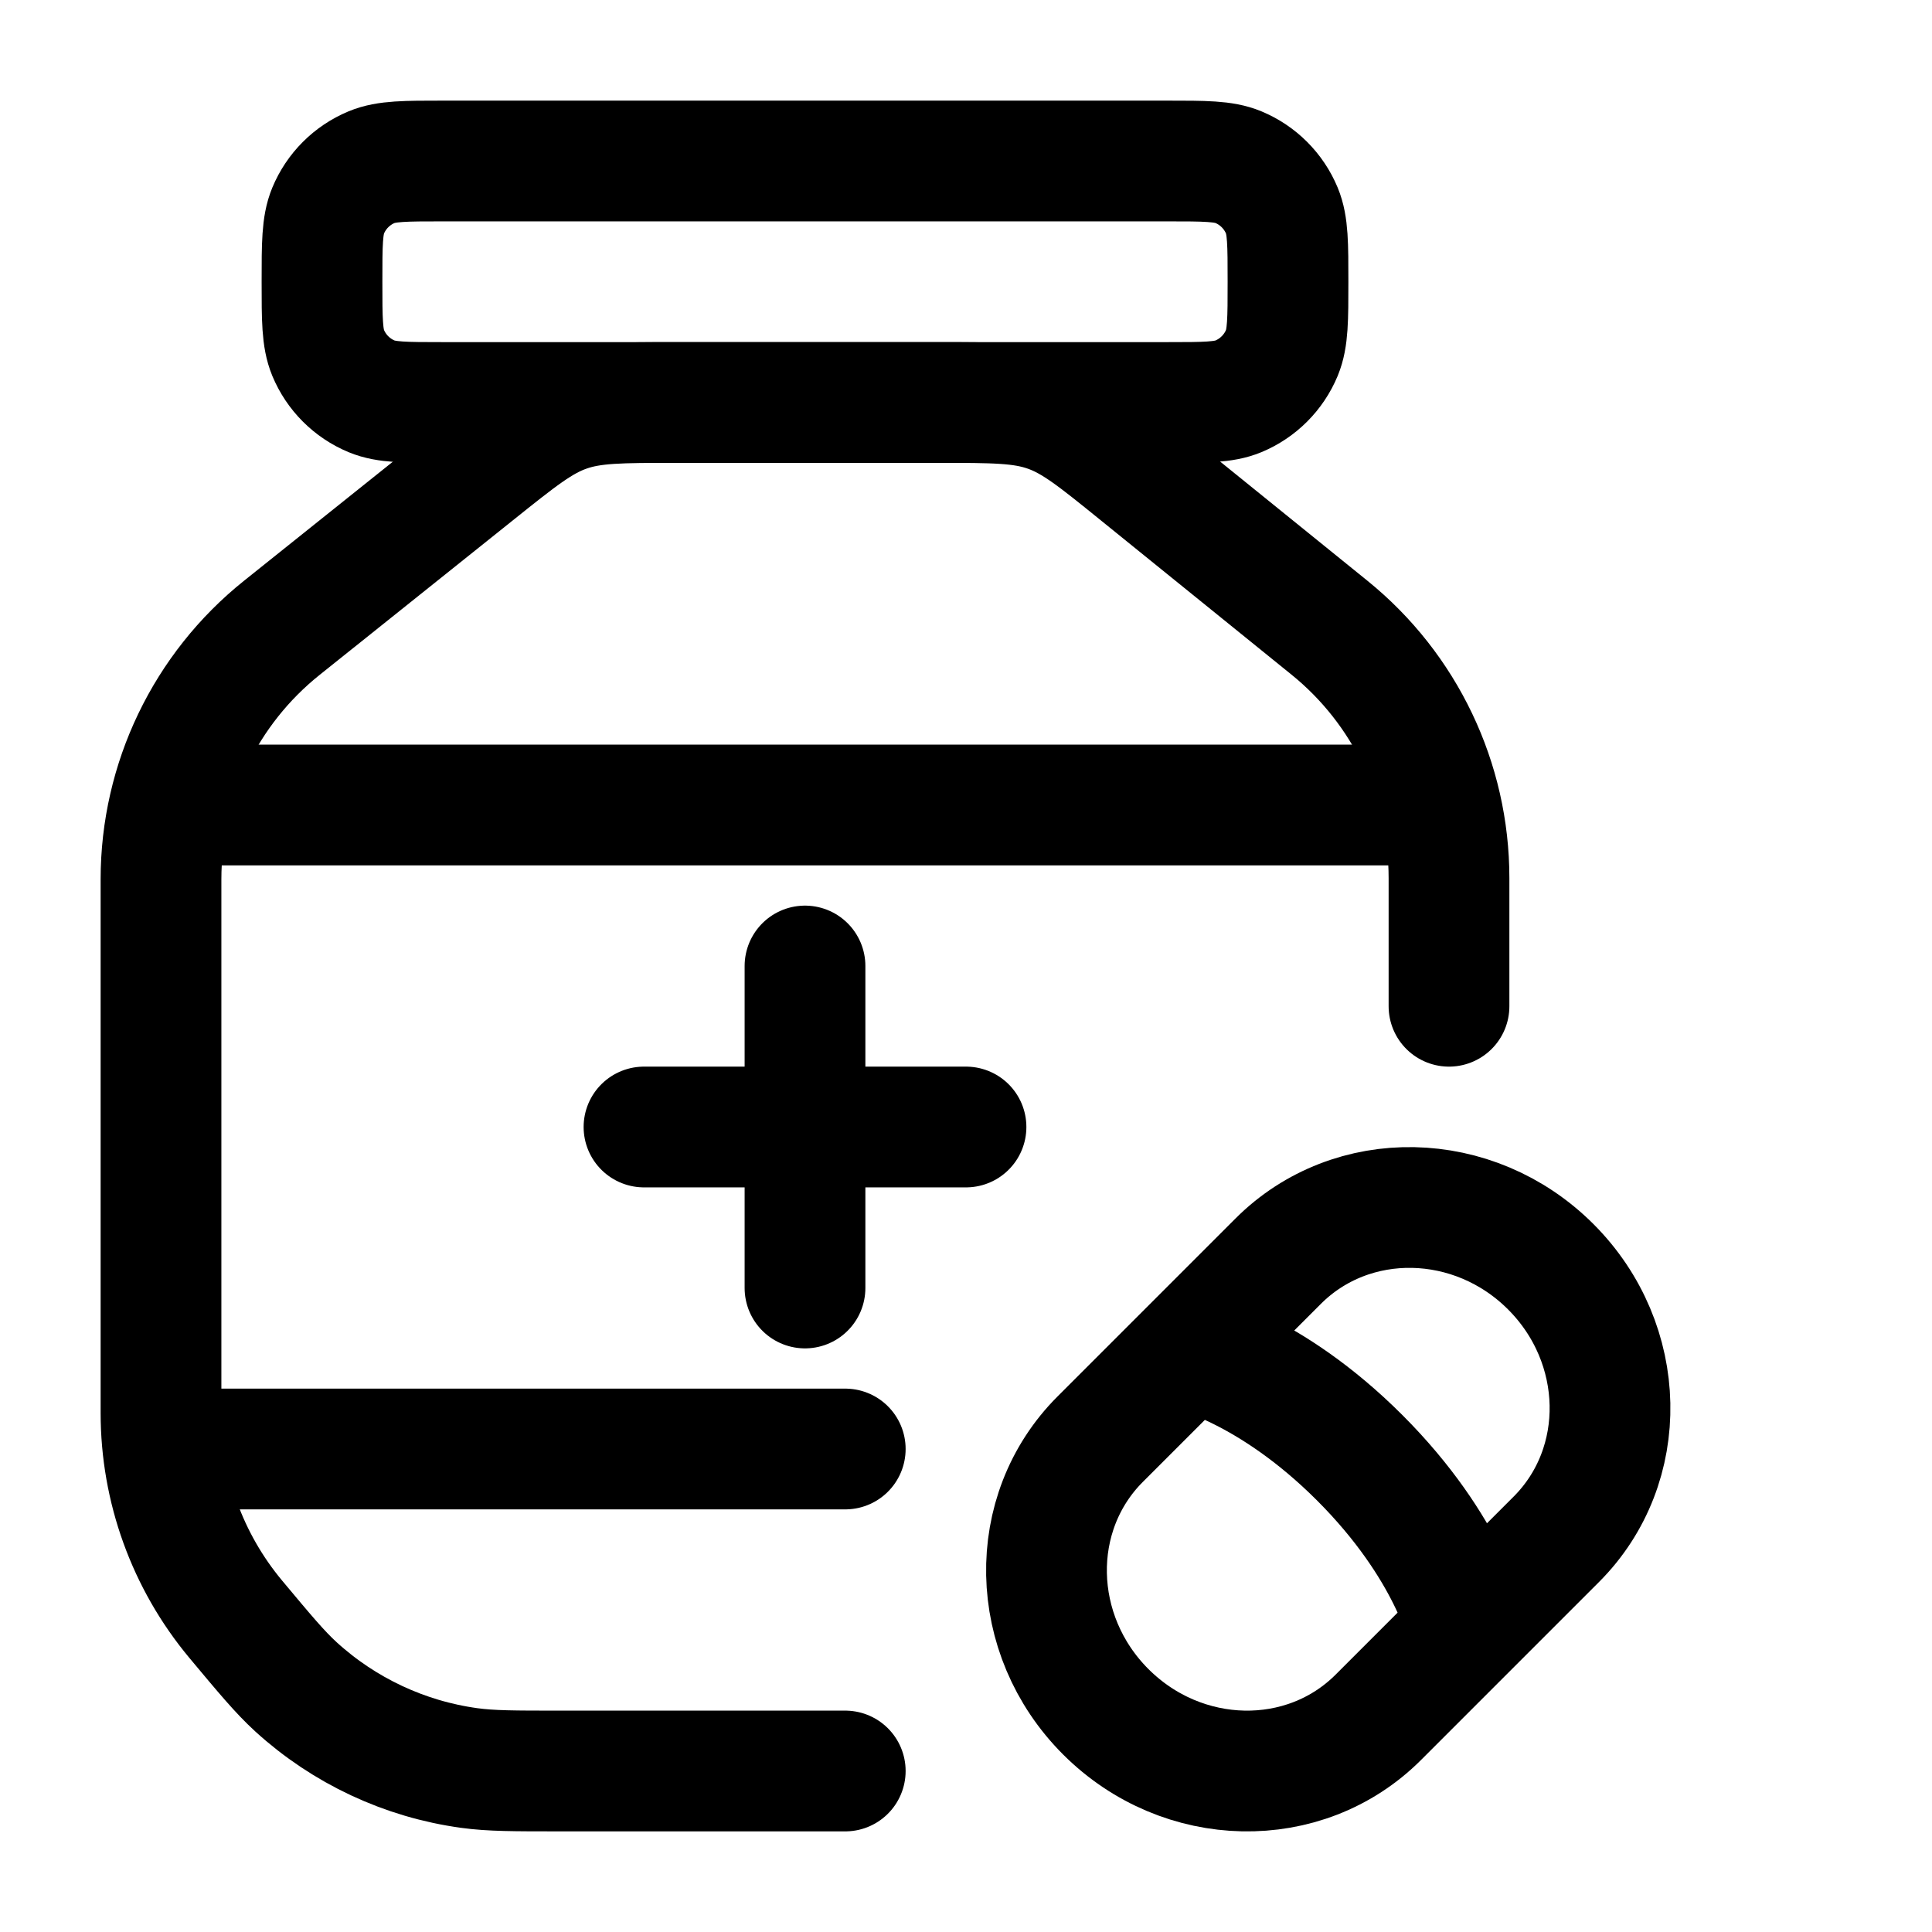
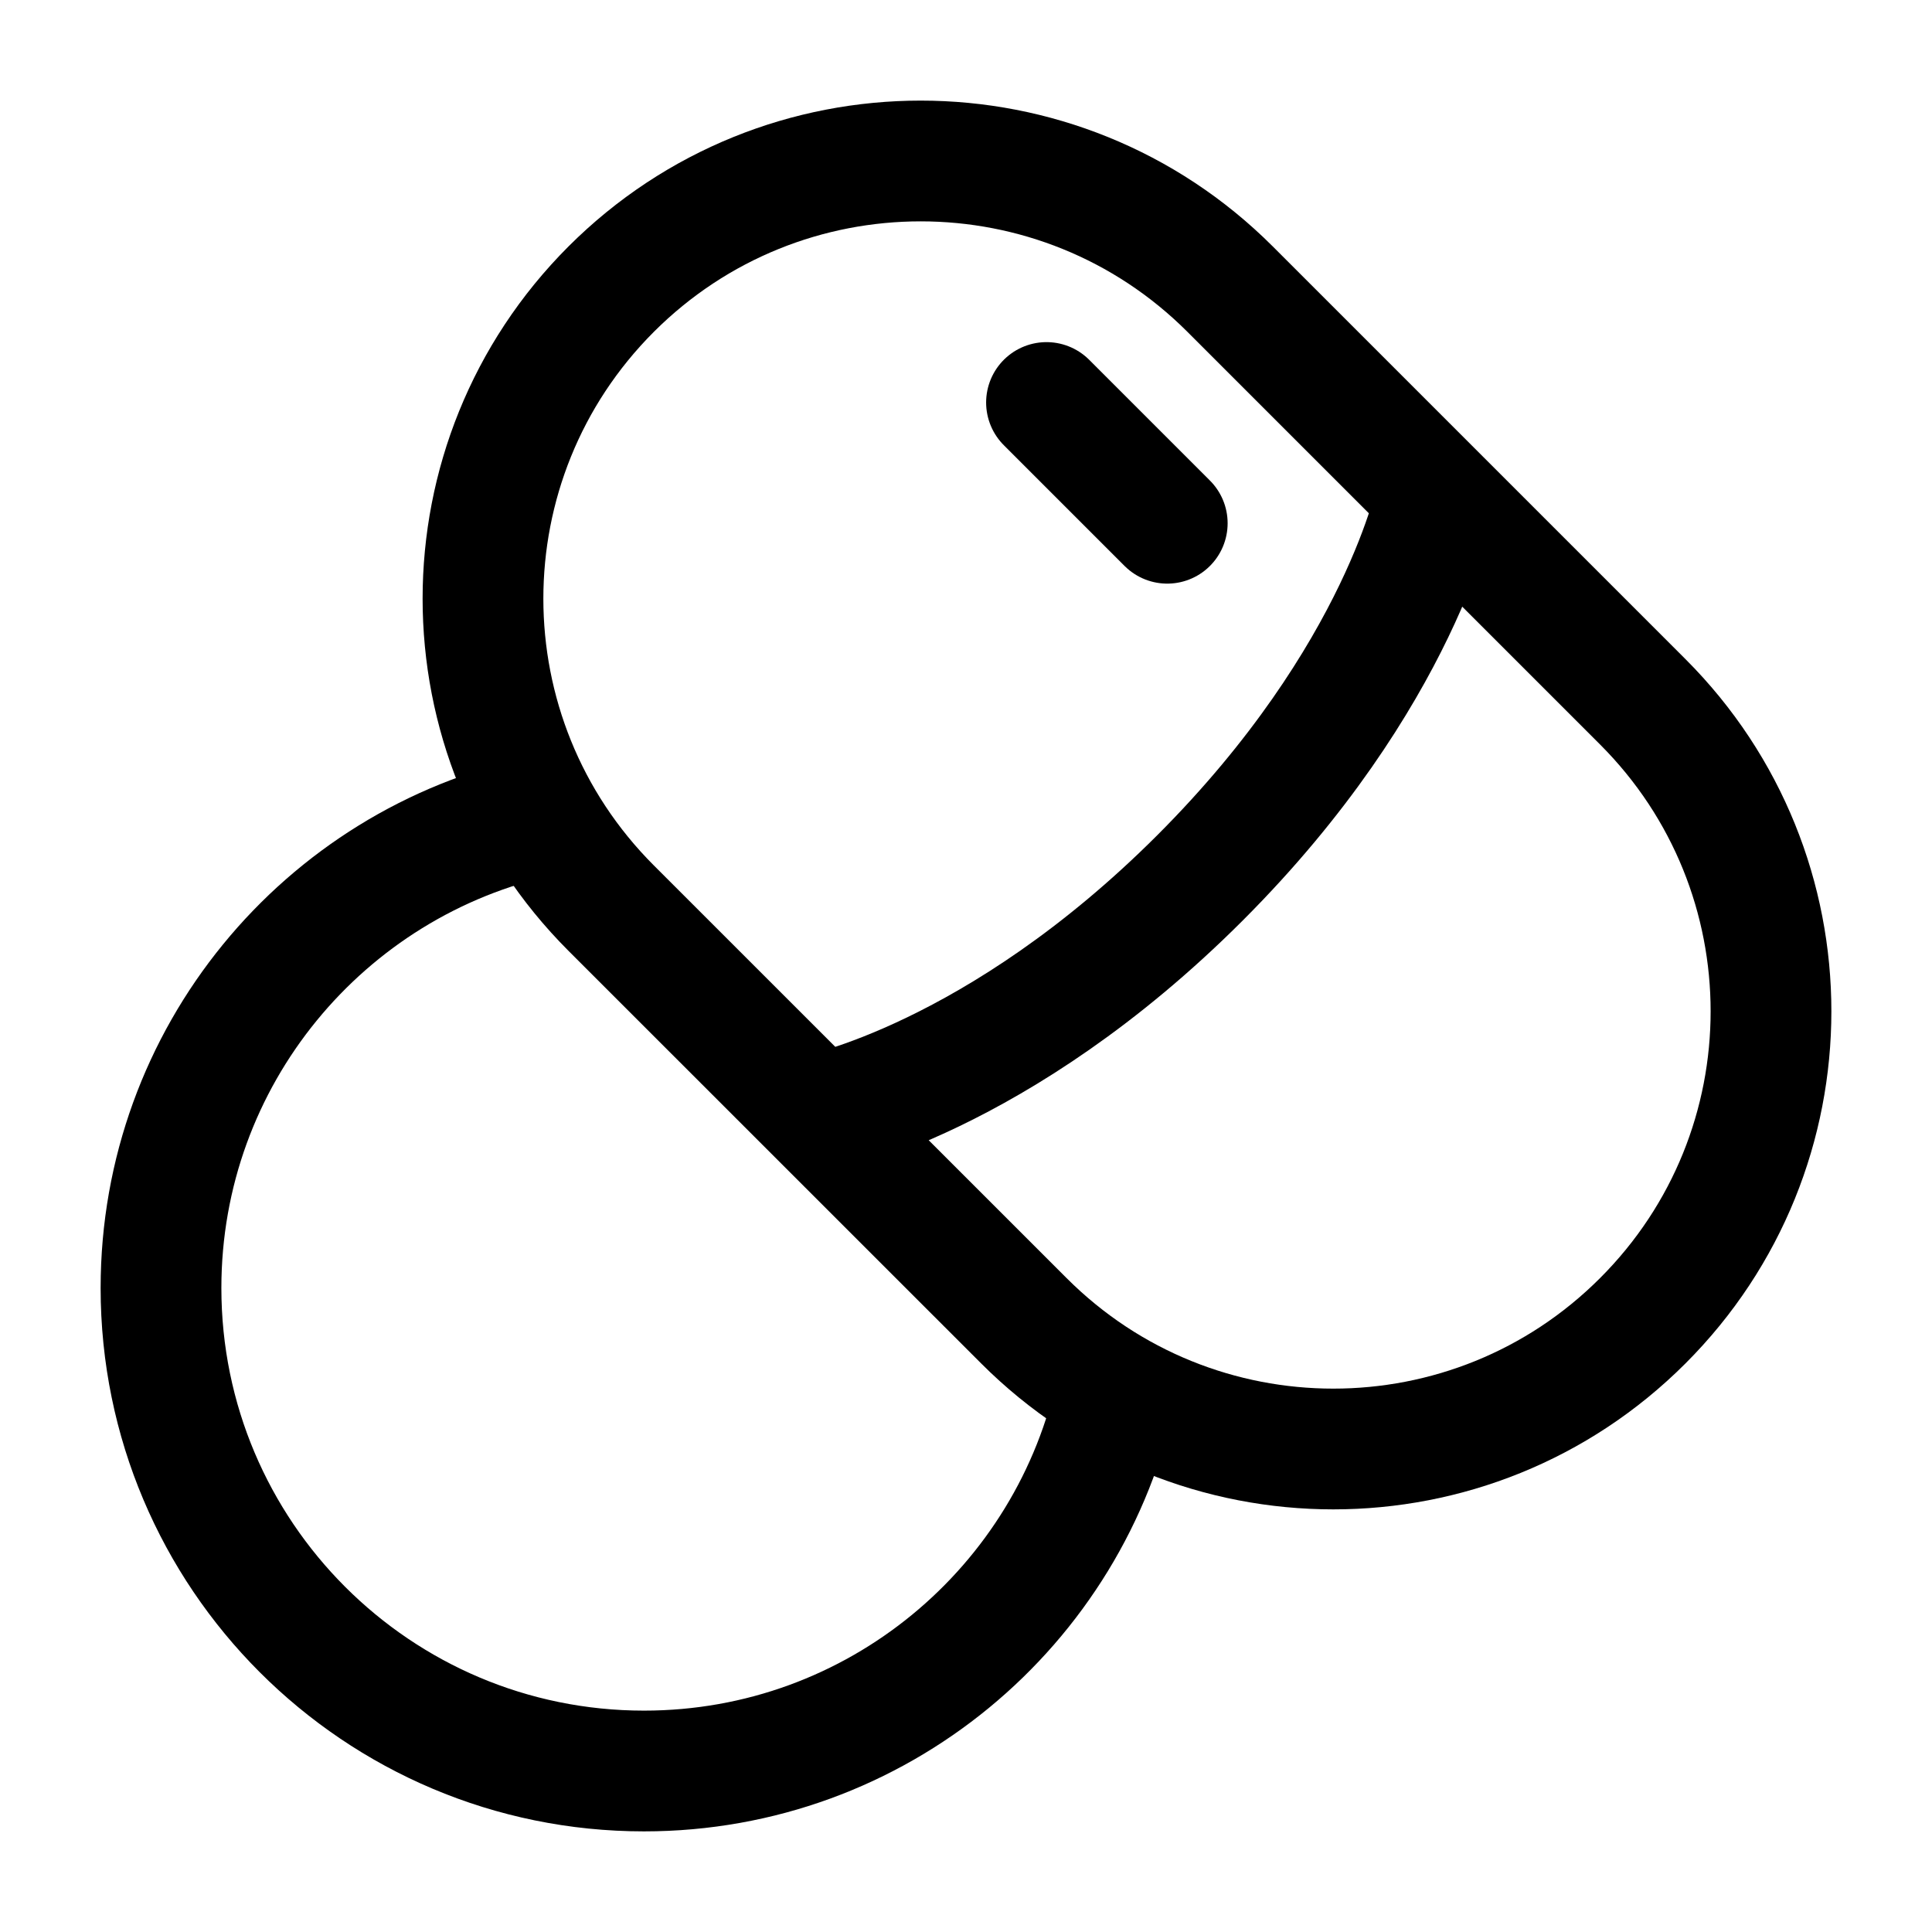
<svg xmlns="http://www.w3.org/2000/svg" viewBox="0 0 24 24" fill="none">
-   <path d="M4 3.5C4 3.034 4 2.801 4.076 2.617C4.178 2.372 4.372 2.178 4.617 2.076C4.801 2 5.034 2 5.5 2H14.5C14.966 2 15.199 2 15.383 2.076C15.628 2.178 15.822 2.372 15.924 2.617C16 2.801 16 3.034 16 3.5C16 3.966 16 4.199 15.924 4.383C15.822 4.628 15.628 4.822 15.383 4.924C15.199 5 14.966 5 14.5 5H5.5C5.034 5 4.801 5 4.617 4.924C4.372 4.822 4.178 4.628 4.076 4.383C4 4.199 4 3.966 4 3.5Z" stroke="currentColor" stroke-width="1.5" />
-   <path d="M2.5 18H10.5" stroke="currentColor" stroke-width="1.5" stroke-linecap="round" />
-   <path d="M2.5 10H17.5" stroke="currentColor" stroke-width="1.5" stroke-linecap="round" />
-   <path d="M10.5 22H6.957C6.386 22 6.1 22 5.83 21.963C5.027 21.853 4.276 21.501 3.677 20.955C3.476 20.771 3.293 20.551 2.927 20.113C2.328 19.394 2 18.488 2 17.552V10.922C2 9.707 2.552 8.558 3.501 7.799L5.904 5.877C6.447 5.442 6.718 5.225 7.04 5.113C7.361 5 7.708 5 8.403 5H11.643C12.344 5 12.694 5 13.018 5.115C13.342 5.229 13.615 5.45 14.159 5.891L16.517 7.799C17.455 8.559 18 9.701 18 10.908V12.5" stroke="currentColor" stroke-width="1.5" stroke-linecap="round" />
-   <path d="M10 12V16M8 14L12 14" stroke="currentColor" stroke-width="1.5" stroke-linecap="round" />
-   <path d="M14.773 16.773C14.773 16.773 15.765 16.983 16.891 18.109C18.017 19.235 18.227 20.227 18.227 20.227M19.264 15.736C20.218 16.69 20.249 18.206 19.333 19.122L17.122 21.333C16.206 22.249 14.69 22.218 13.736 21.264C12.782 20.31 12.751 18.794 13.667 17.878L15.878 15.667C16.794 14.751 18.31 14.782 19.264 15.736Z" stroke="currentColor" stroke-width="1.5" />
+   <path d="M17.845 6.155C17.845 6.155 17.412 8.4 14.906 10.906C12.4 13.412 10.155 13.845 10.155 13.845M20.407 16.407C18.284 18.531 14.842 18.531 12.719 16.407L7.592 11.281C5.469 9.158 5.469 5.716 7.592 3.592C9.716 1.469 13.158 1.469 15.281 3.592L20.407 8.718C22.531 10.842 22.531 14.284 20.407 16.407Z" stroke="currentColor" stroke-width="1.5" />
+   <path d="M14.5 6.5L13 5" stroke="currentColor" stroke-width="1.5" stroke-linecap="round" />
+   <path d="M6.73 10.135C4.026 10.717 2 13.122 2 16C2 19.314 4.686 22 8 22C10.891 22 13.305 19.955 13.873 17.233" stroke="currentColor" stroke-width="1.5" />
</svg>
